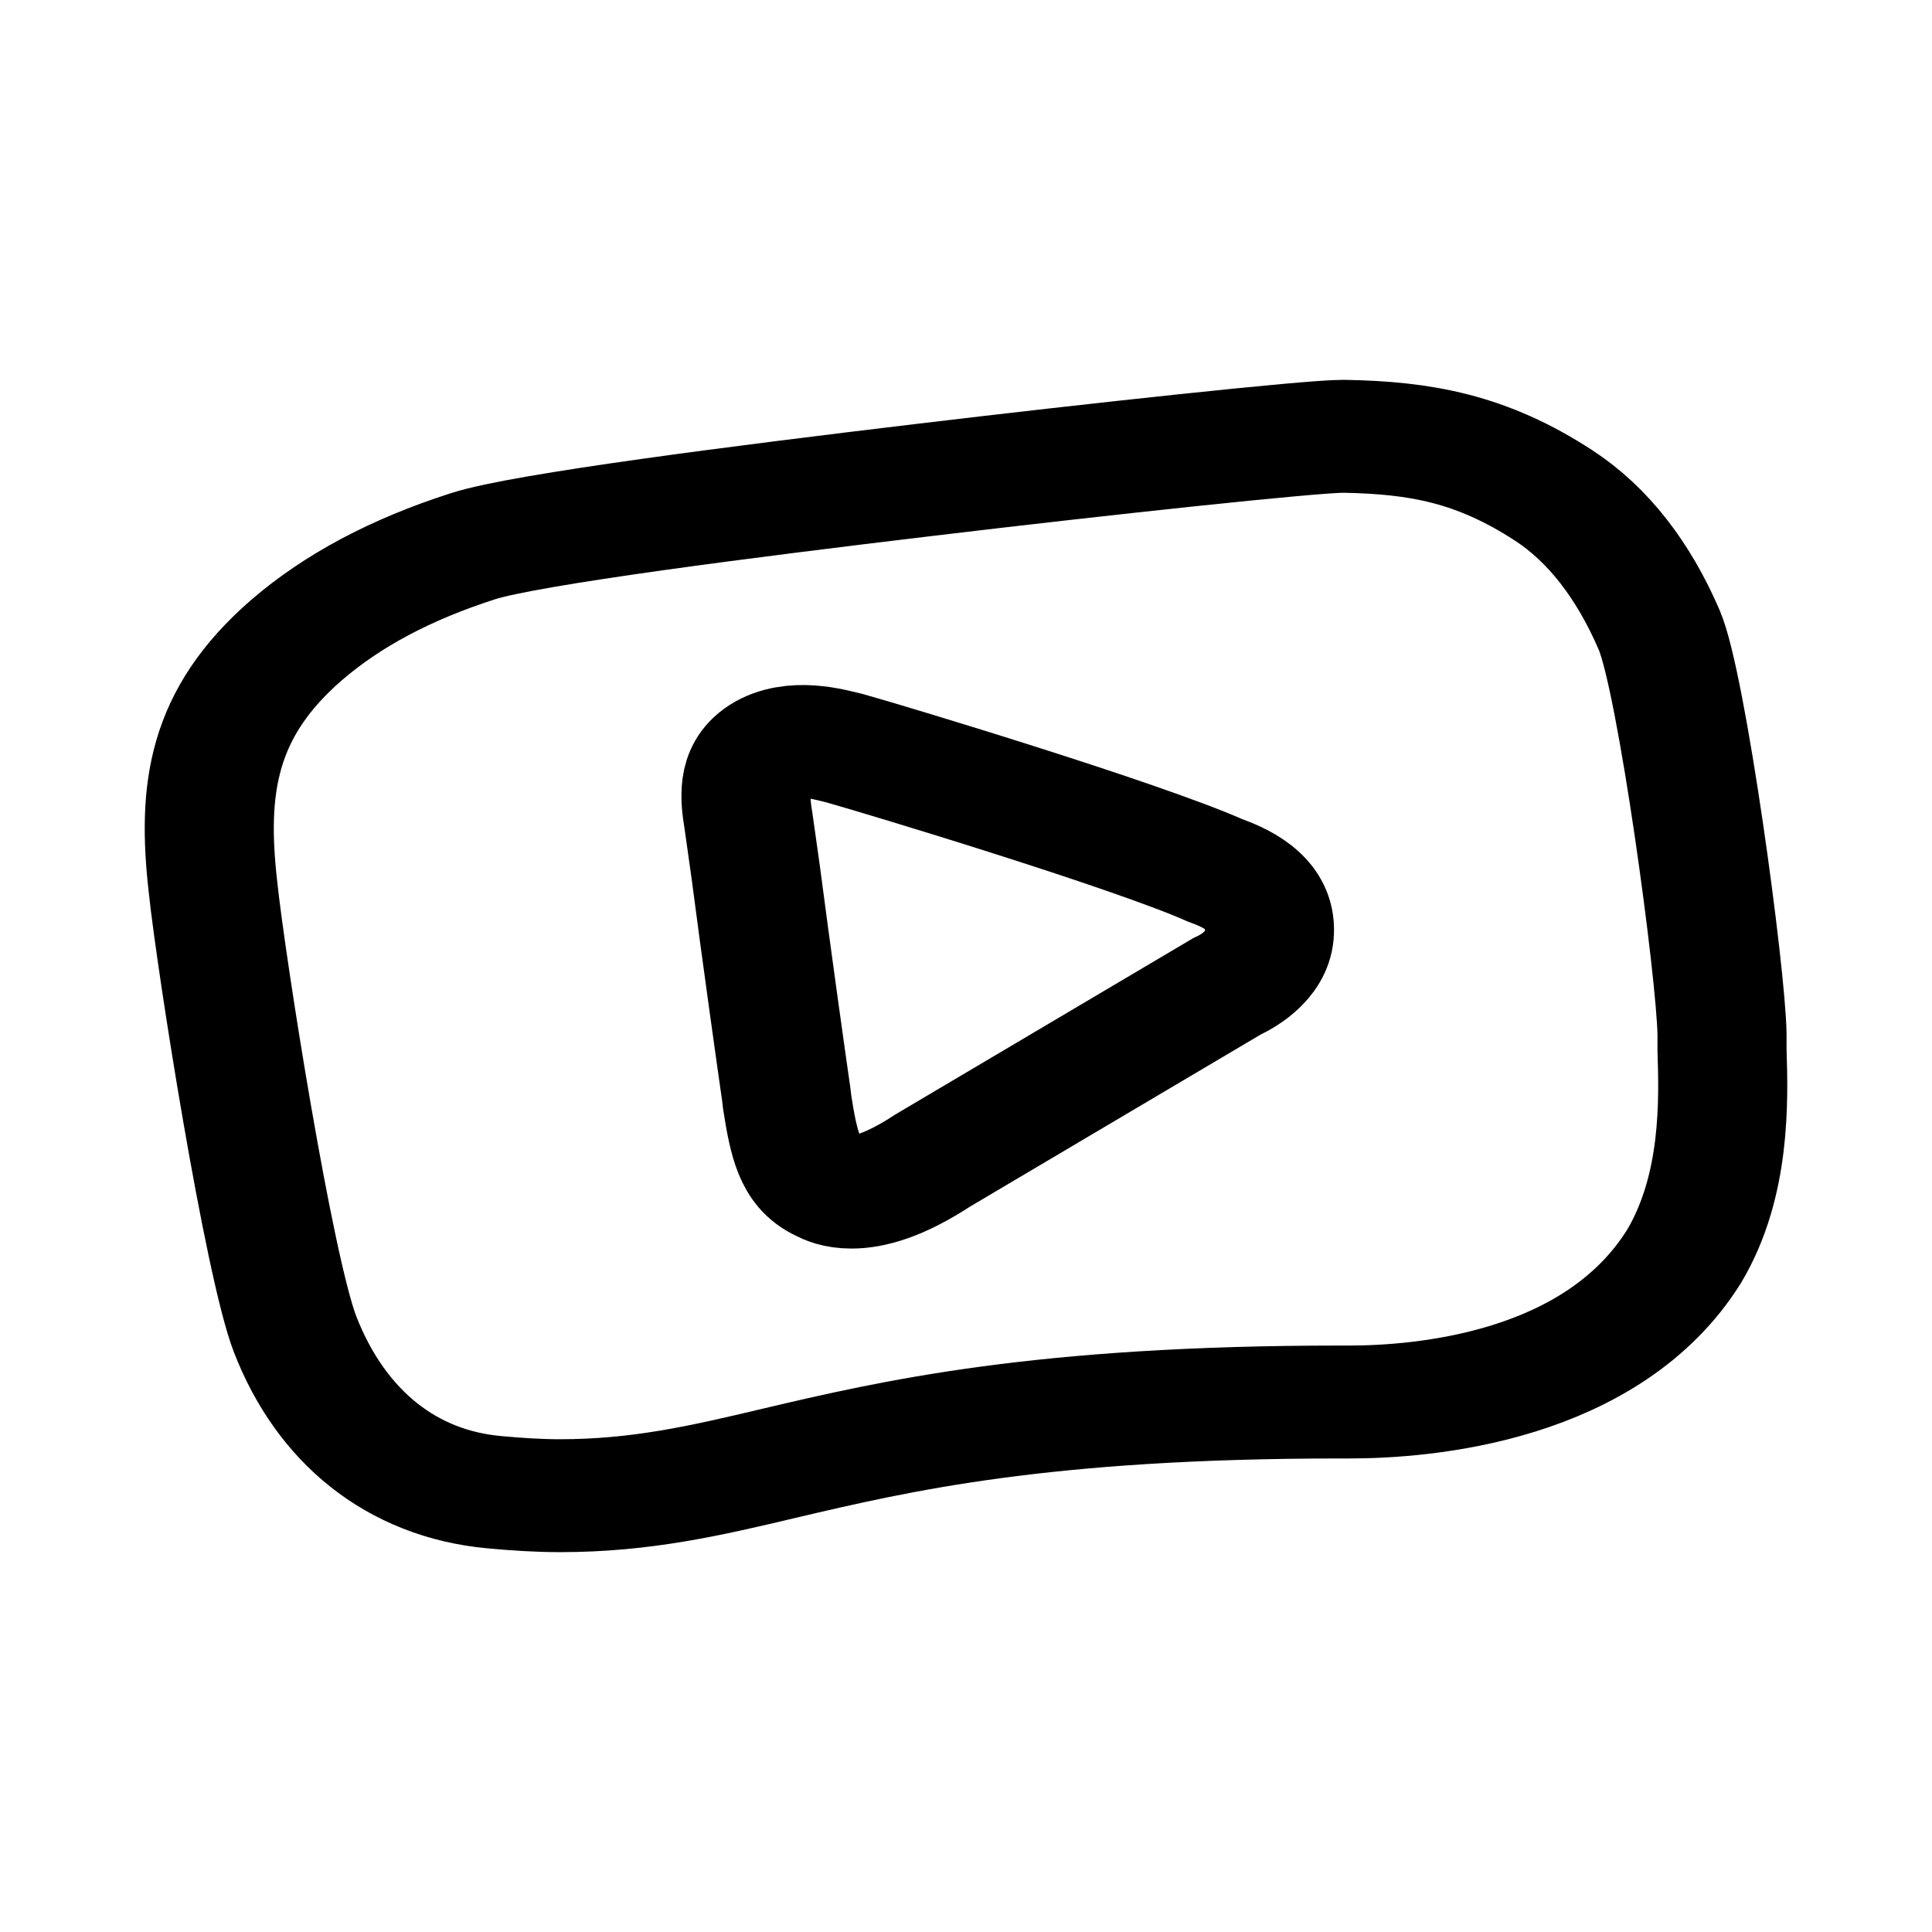
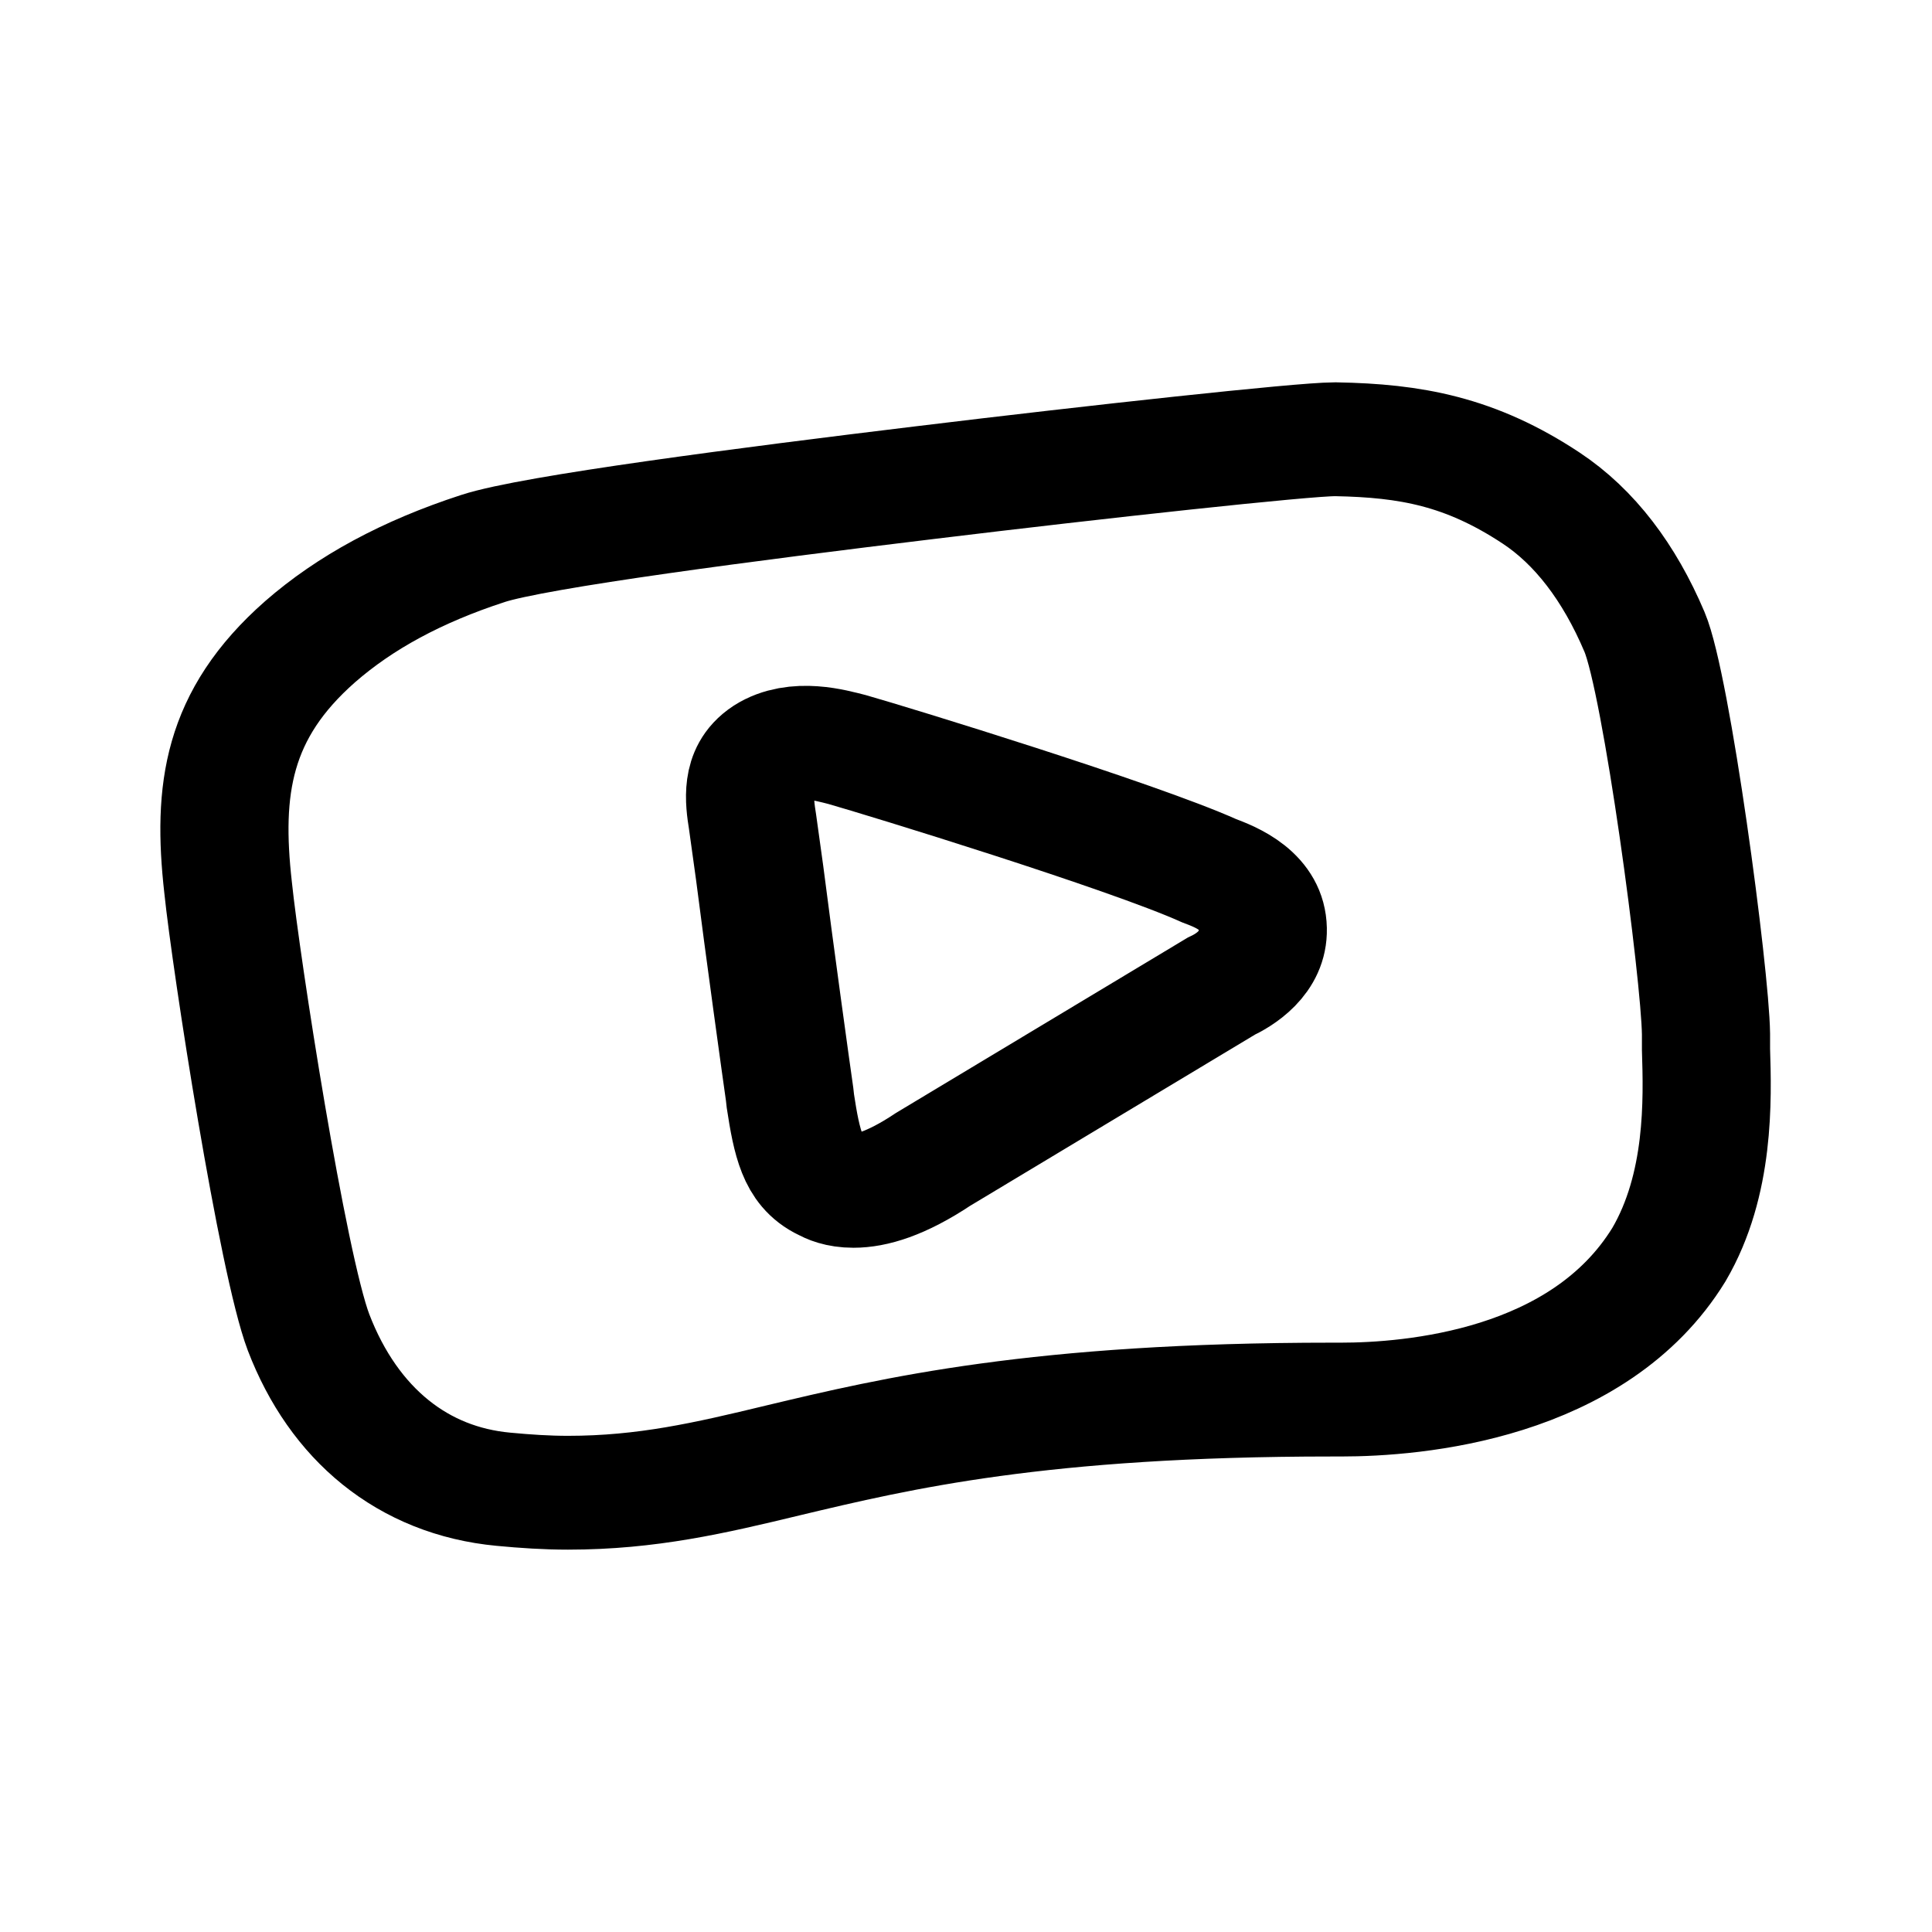
<svg xmlns="http://www.w3.org/2000/svg" xmlns:xlink="http://www.w3.org/1999/xlink" viewBox="0 0 192 192" preserveAspectRatio="xMidYMid" focusable="false" class="style-scope yt-icon" style="display:block" version="1.1" id="svg8762" width="192" height="192">
  <defs id="defs8766">
    <linearGradient id="linearGradient9339">
      <stop style="stop-color:#000000;stop-opacity:1;" offset="0" id="stop9335" />
      <stop style="stop-color:#000000;stop-opacity:0;" offset="1" id="stop9337" />
    </linearGradient>
-     <linearGradient xlink:href="#linearGradient9339" id="linearGradient9341" x1="2.004" y1="12" x2="21.998" y2="12" gradientUnits="userSpaceOnUse" />
+     <linearGradient xlink:href="#linearGradient9339" id="linearGradient9341" x1="2.004" y1="12" x2="21.998" y2="12" gradientUnits="userSpaceOnUse" gradientTransform="matrix(1.021047,0,0,1.005611,-0.2471031,-0.06732619)" />
  </defs>
-   <g class="style-scope yt-icon" id="g8760" transform="matrix(8.002329,0,0,7,-0.03779876,12)" style="fill:url(#linearGradient9341);fill-opacity:1">
-     <path fill="#ff0000" d="m 21.39,13.19 c 0,-0.08 0,-0.15 0,-0.22 -0.01,-0.86 -0.5,-5 -0.78,-5.74 C 20.29,6.38 19.85,5.73 19.3,5.32 18.4,4.65 17.64,4.5 16.7,4.48 h -0.02 c -0.4,0 -3.01,0.32 -5.2,0.62 C 9.28,5.4 6.53,5.8 5.88,6.04 4.98,6.37 4.26,6.81 3.69,7.37 2.64,8.41 2.51,9.48 2.65,10.88 c 0.1,1.09 0.69,5.37 1.02,6.35 0.45,1.32 1.33,2.12 2.47,2.24 0.28,0.03 0.55,0.05 0.82,0.05 1,0 1.8,-0.21 2.72,-0.46 1.45,-0.39 3.25,-0.87 6.97,-0.87 h 0.09 0.02 c 0.91,0 3.14,-0.2 4.16,-2.07 0.52,-1 0.49,-2.21 0.47,-2.93 z" class="style-scope yt-icon" id="path8752" style="fill:none;fill-opacity:1;stroke-width:1.603;stroke-dasharray:none;stroke:#000000;stroke-opacity:1" />
-     <path fill="#000000" d="m 11.59,14.76 c -0.48,0.36 -0.8,0.45 -1.01,0.45 -0.16,0 -0.25,-0.05 -0.3,-0.08 -0.34,-0.18 -0.42,-0.61 -0.5,-1.2 L 9.77,13.83 C 9.73,13.52 9.51,11.73 9.39,10.67 L 9.3,9.94 C 9.26,9.66 9.2,9.19 9.54,8.94 9.86,8.71 10.29,8.85 10.5,8.91 c 0.53,0.17 3.6,1.23 4.59,1.73 0.21,0.09 0.67,0.28 0.68,0.83 0.01,0.5 -0.38,0.74 -0.53,0.82 z" class="style-scope yt-icon" id="path8756" style="fill:none;fill-opacity:1;stroke:#000000;stroke-opacity:1;stroke-width:1.603;stroke-dasharray:none" />
+   <g class="style-scope yt-icon" id="g8760" transform="matrix(7.837377,0,0,6.960946,1.89884,12.46865)" style="fill:url(#linearGradient9341);fill-opacity:1;stroke-width:1.013">
+     <path fill="#ff0000" d="m 21.39,13.19 c 0,-0.08 0,-0.15 0,-0.22 -0.01,-0.86 -0.5,-5 -0.78,-5.74 C 20.29,6.38 19.85,5.73 19.3,5.32 18.4,4.65 17.64,4.5 16.7,4.48 h -0.02 c -0.4,0 -3.01,0.32 -5.2,0.62 C 9.28,5.4 6.53,5.8 5.88,6.04 4.98,6.37 4.26,6.81 3.69,7.37 2.64,8.41 2.51,9.48 2.65,10.88 c 0.1,1.09 0.69,5.37 1.02,6.35 0.45,1.32 1.33,2.12 2.47,2.24 0.28,0.03 0.55,0.05 0.82,0.05 1,0 1.8,-0.21 2.72,-0.46 1.45,-0.39 3.25,-0.87 6.97,-0.87 h 0.09 0.02 c 0.91,0 3.14,-0.2 4.16,-2.07 0.52,-1 0.49,-2.21 0.47,-2.93 z" class="style-scope yt-icon" id="path8752" style="fill:none;fill-opacity:1;stroke:#000000;stroke-width:1.625;stroke-dasharray:none;stroke-opacity:1" />
+     <path fill="#000000" d="m 11.59,14.76 c -0.48,0.36 -0.8,0.45 -1.01,0.45 -0.16,0 -0.25,-0.05 -0.3,-0.08 -0.34,-0.18 -0.42,-0.61 -0.5,-1.2 L 9.77,13.83 C 9.73,13.52 9.51,11.73 9.39,10.67 L 9.3,9.94 C 9.26,9.66 9.2,9.19 9.54,8.94 9.86,8.71 10.29,8.85 10.5,8.91 c 0.53,0.17 3.6,1.23 4.59,1.73 0.21,0.09 0.67,0.28 0.68,0.83 0.01,0.5 -0.38,0.74 -0.53,0.82 z" class="style-scope yt-icon" id="path8756" style="fill:none;fill-opacity:1;stroke:#000000;stroke-width:1.625;stroke-dasharray:none;stroke-opacity:1" />
  </g>
</svg>
